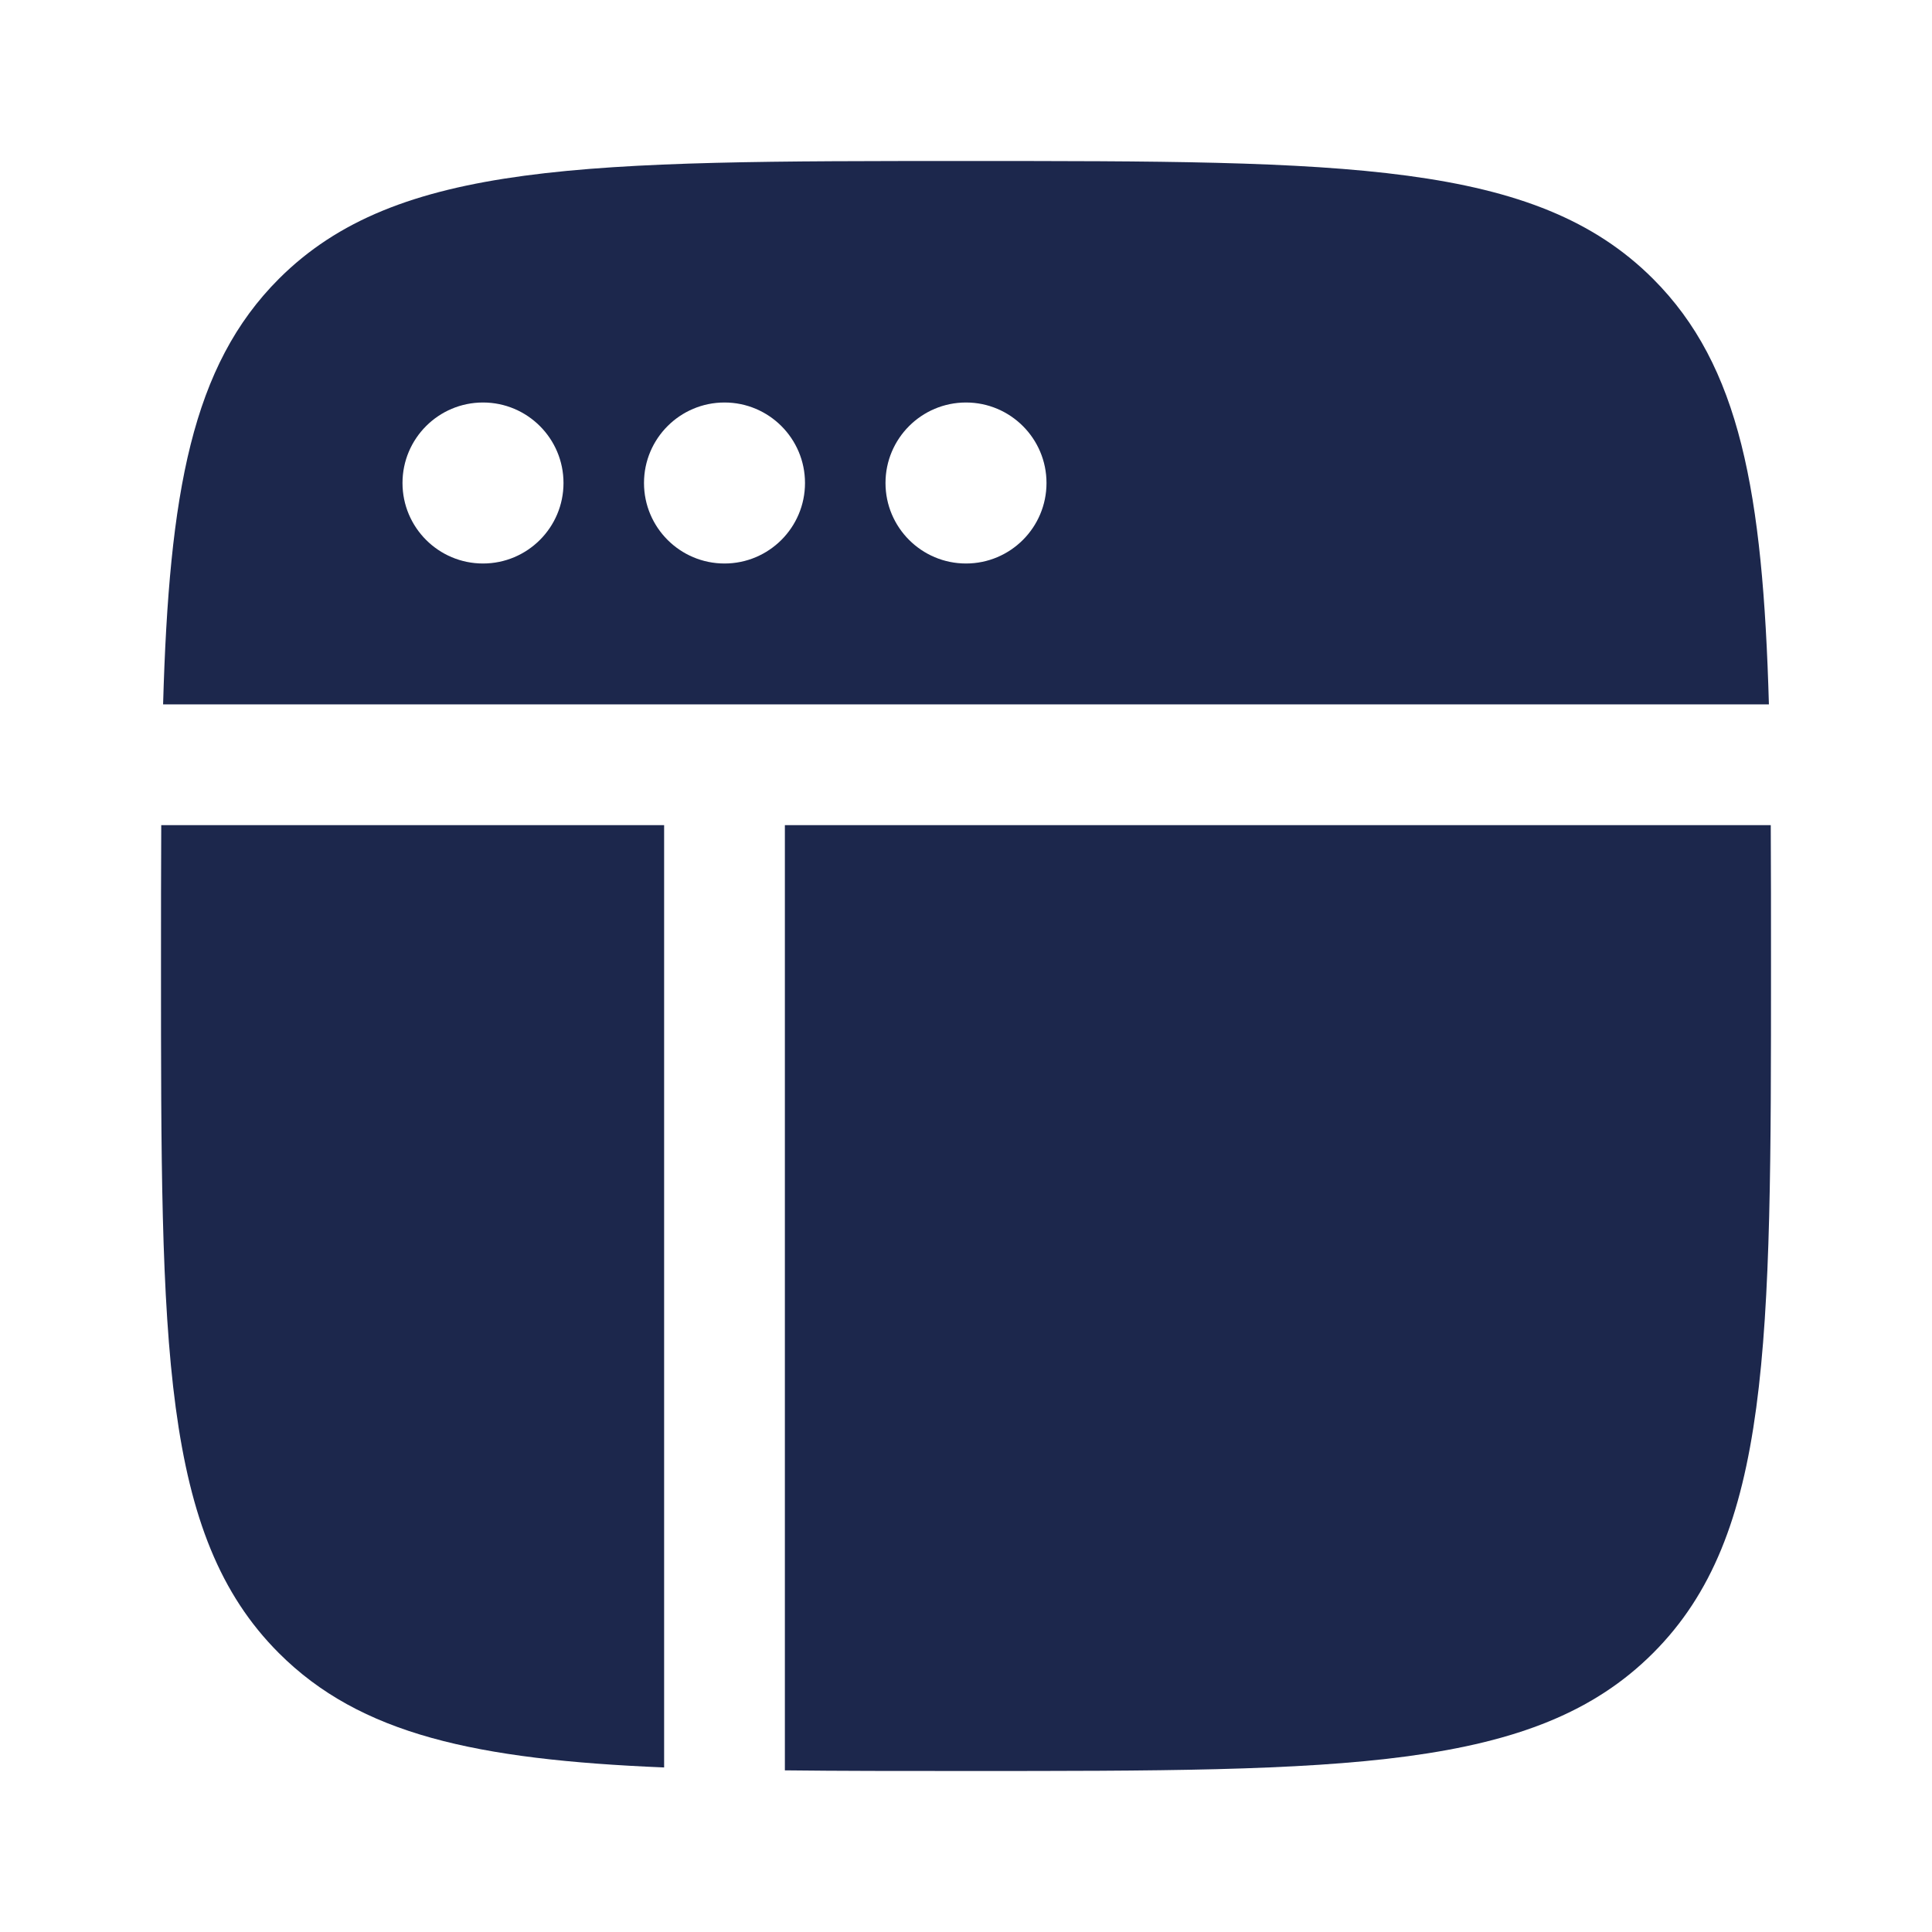
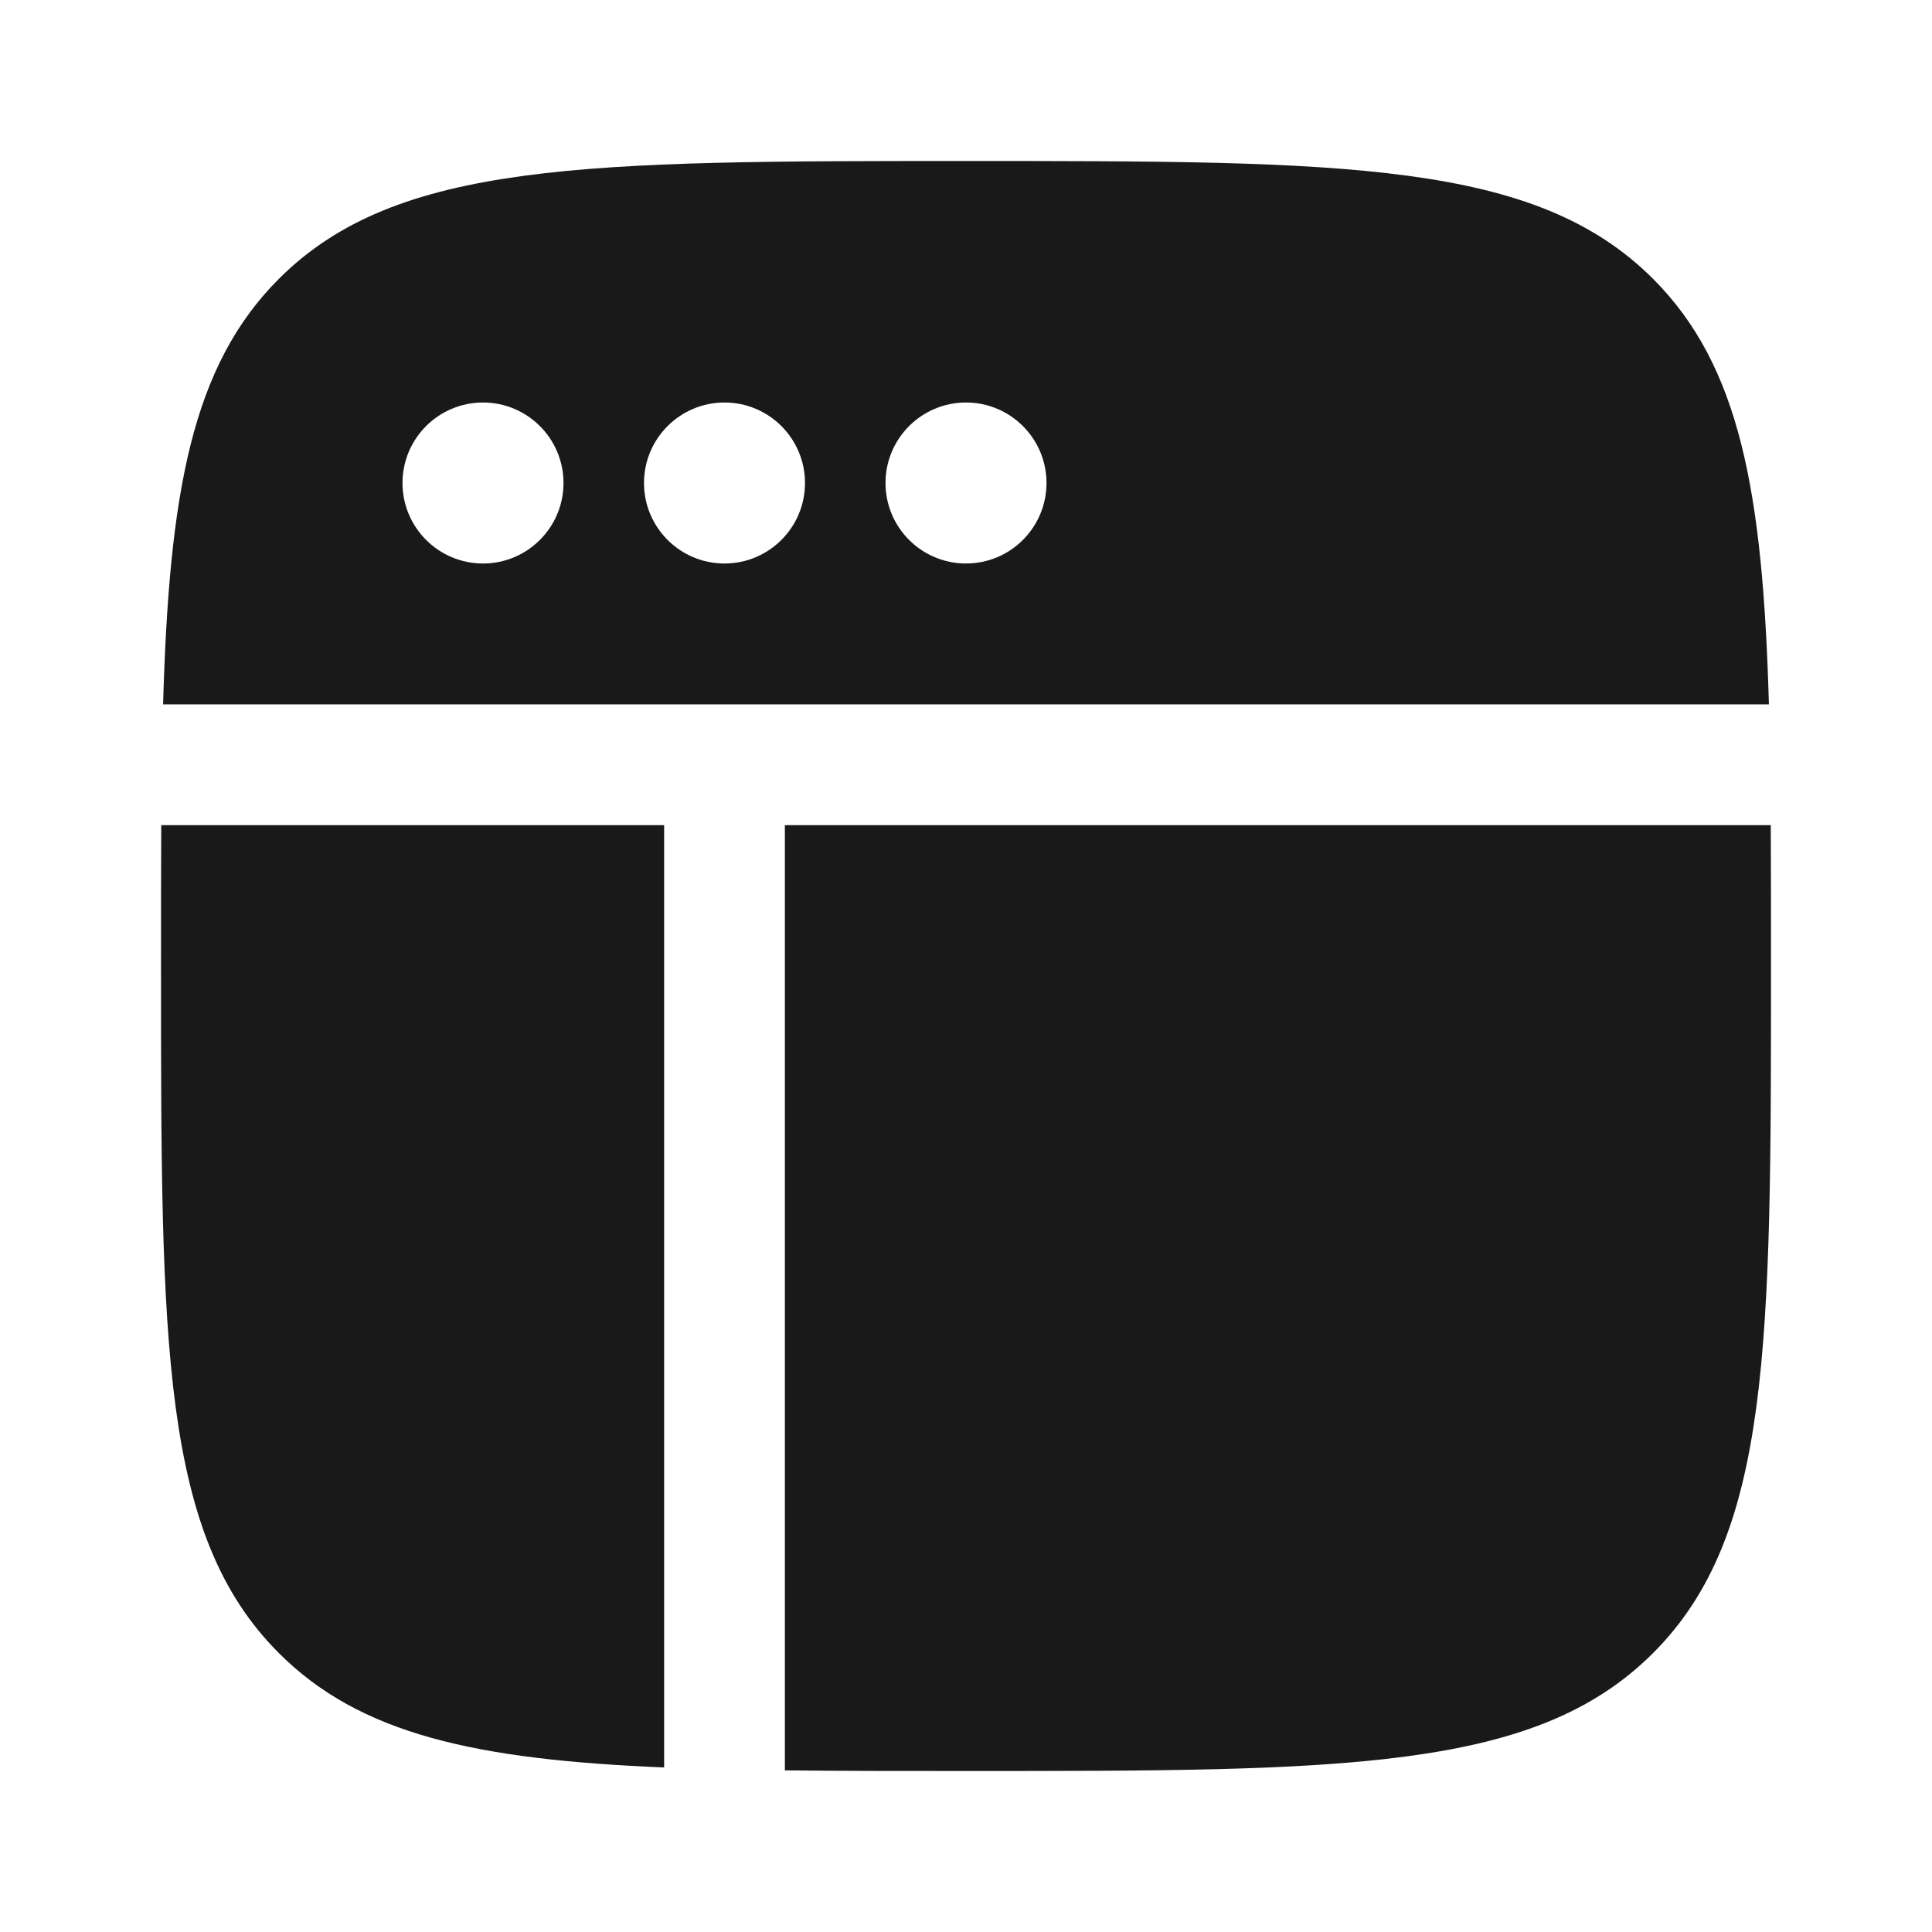
<svg xmlns="http://www.w3.org/2000/svg" width="20px" height="20px" viewBox="0 0 24 24" fill="none">
-   <path fill-rule="evenodd" clip-rule="evenodd" d="M3.464 3.464C2.384 4.545 2.101 6.111 2.026 8.75H21.974C21.899 6.111 21.616 4.545 20.535 3.464C19.071 2 16.714 2 12 2C7.286 2 4.929 2 3.464 3.464ZM2 12C2 11.377 2 10.794 2.003 10.25H8.25L8.25 21V21.956C5.91 21.859 4.475 21.546 3.464 20.535C2 19.071 2 16.714 2 12ZM6 7C6.552 7 7 6.552 7 6C7 5.448 6.552 5 6 5C5.448 5 5 5.448 5 6C5 6.552 5.448 7 6 7ZM10 6C10 6.552 9.552 7 9 7C8.448 7 8 6.552 8 6C8 5.448 8.448 5 9 5C9.552 5 10 5.448 10 6ZM12 7C12.552 7 13 6.552 13 6C13 5.448 12.552 5 12 5C11.448 5 11 5.448 11 6C11 6.552 11.448 7 12 7Z" fill="#1C274C" />
-   <path d="M22 12C22 16.714 22 19.071 20.535 20.535C19.071 22 16.714 22 12 22C11.181 22 10.434 22 9.75 21.992V21L9.75 10.25H21.997C22 10.794 22 11.377 22 12Z" fill="#1C274C" />
+   <path fill-rule="evenodd" clip-rule="evenodd" d="M3.464 3.464C2.384 4.545 2.101 6.111 2.026 8.75H21.974C21.899 6.111 21.616 4.545 20.535 3.464C19.071 2 16.714 2 12 2C7.286 2 4.929 2 3.464 3.464ZM2 12C2 11.377 2 10.794 2.003 10.25H8.25L8.25 21V21.956C5.91 21.859 4.475 21.546 3.464 20.535C2 19.071 2 16.714 2 12ZM6 7C6.552 7 7 6.552 7 6C7 5.448 6.552 5 6 5C5.448 5 5 5.448 5 6C5 6.552 5.448 7 6 7ZM10 6C10 6.552 9.552 7 9 7C8.448 7 8 6.552 8 6C8 5.448 8.448 5 9 5C9.552 5 10 5.448 10 6ZM12 7C12.552 7 13 6.552 13 6C13 5.448 12.552 5 12 5C11.448 5 11 5.448 11 6C11 6.552 11.448 7 12 7Z" fill="#191919" />
+   <path d="M22 12C22 16.714 22 19.071 20.535 20.535C19.071 22 16.714 22 12 22C11.181 22 10.434 22 9.75 21.992V21L9.75 10.25H21.997C22 10.794 22 11.377 22 12Z" fill="#191919" />
</svg>
